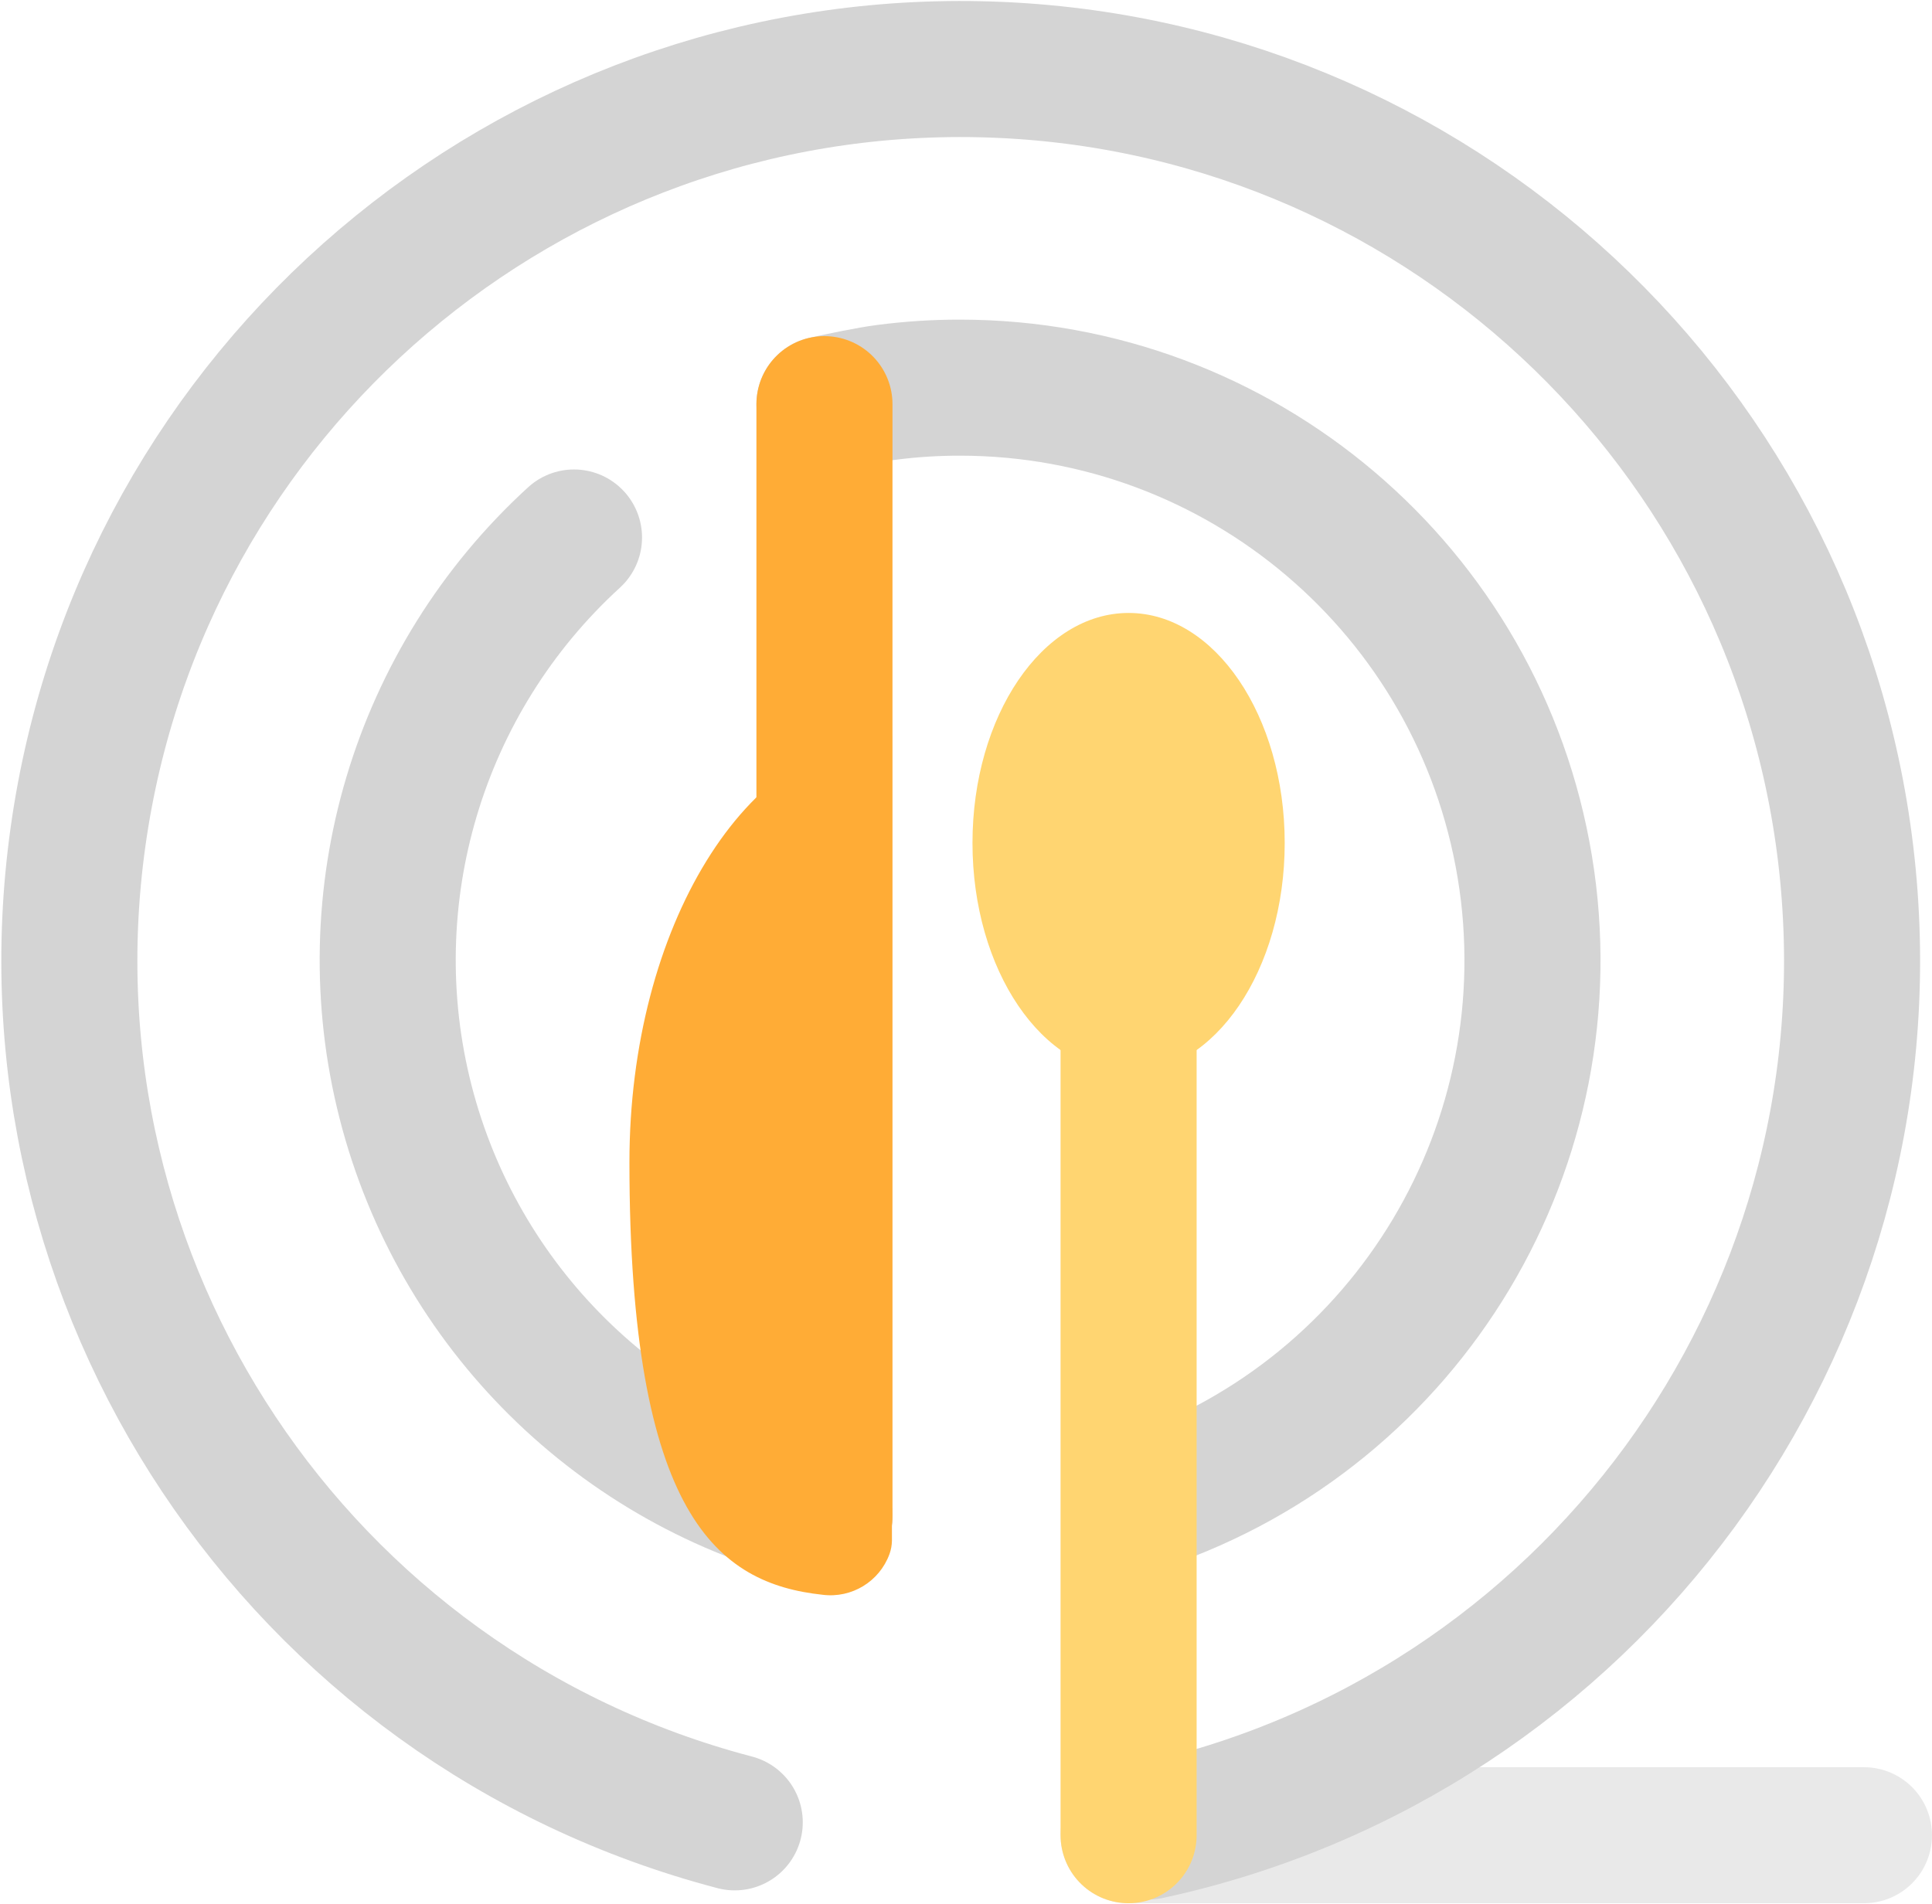
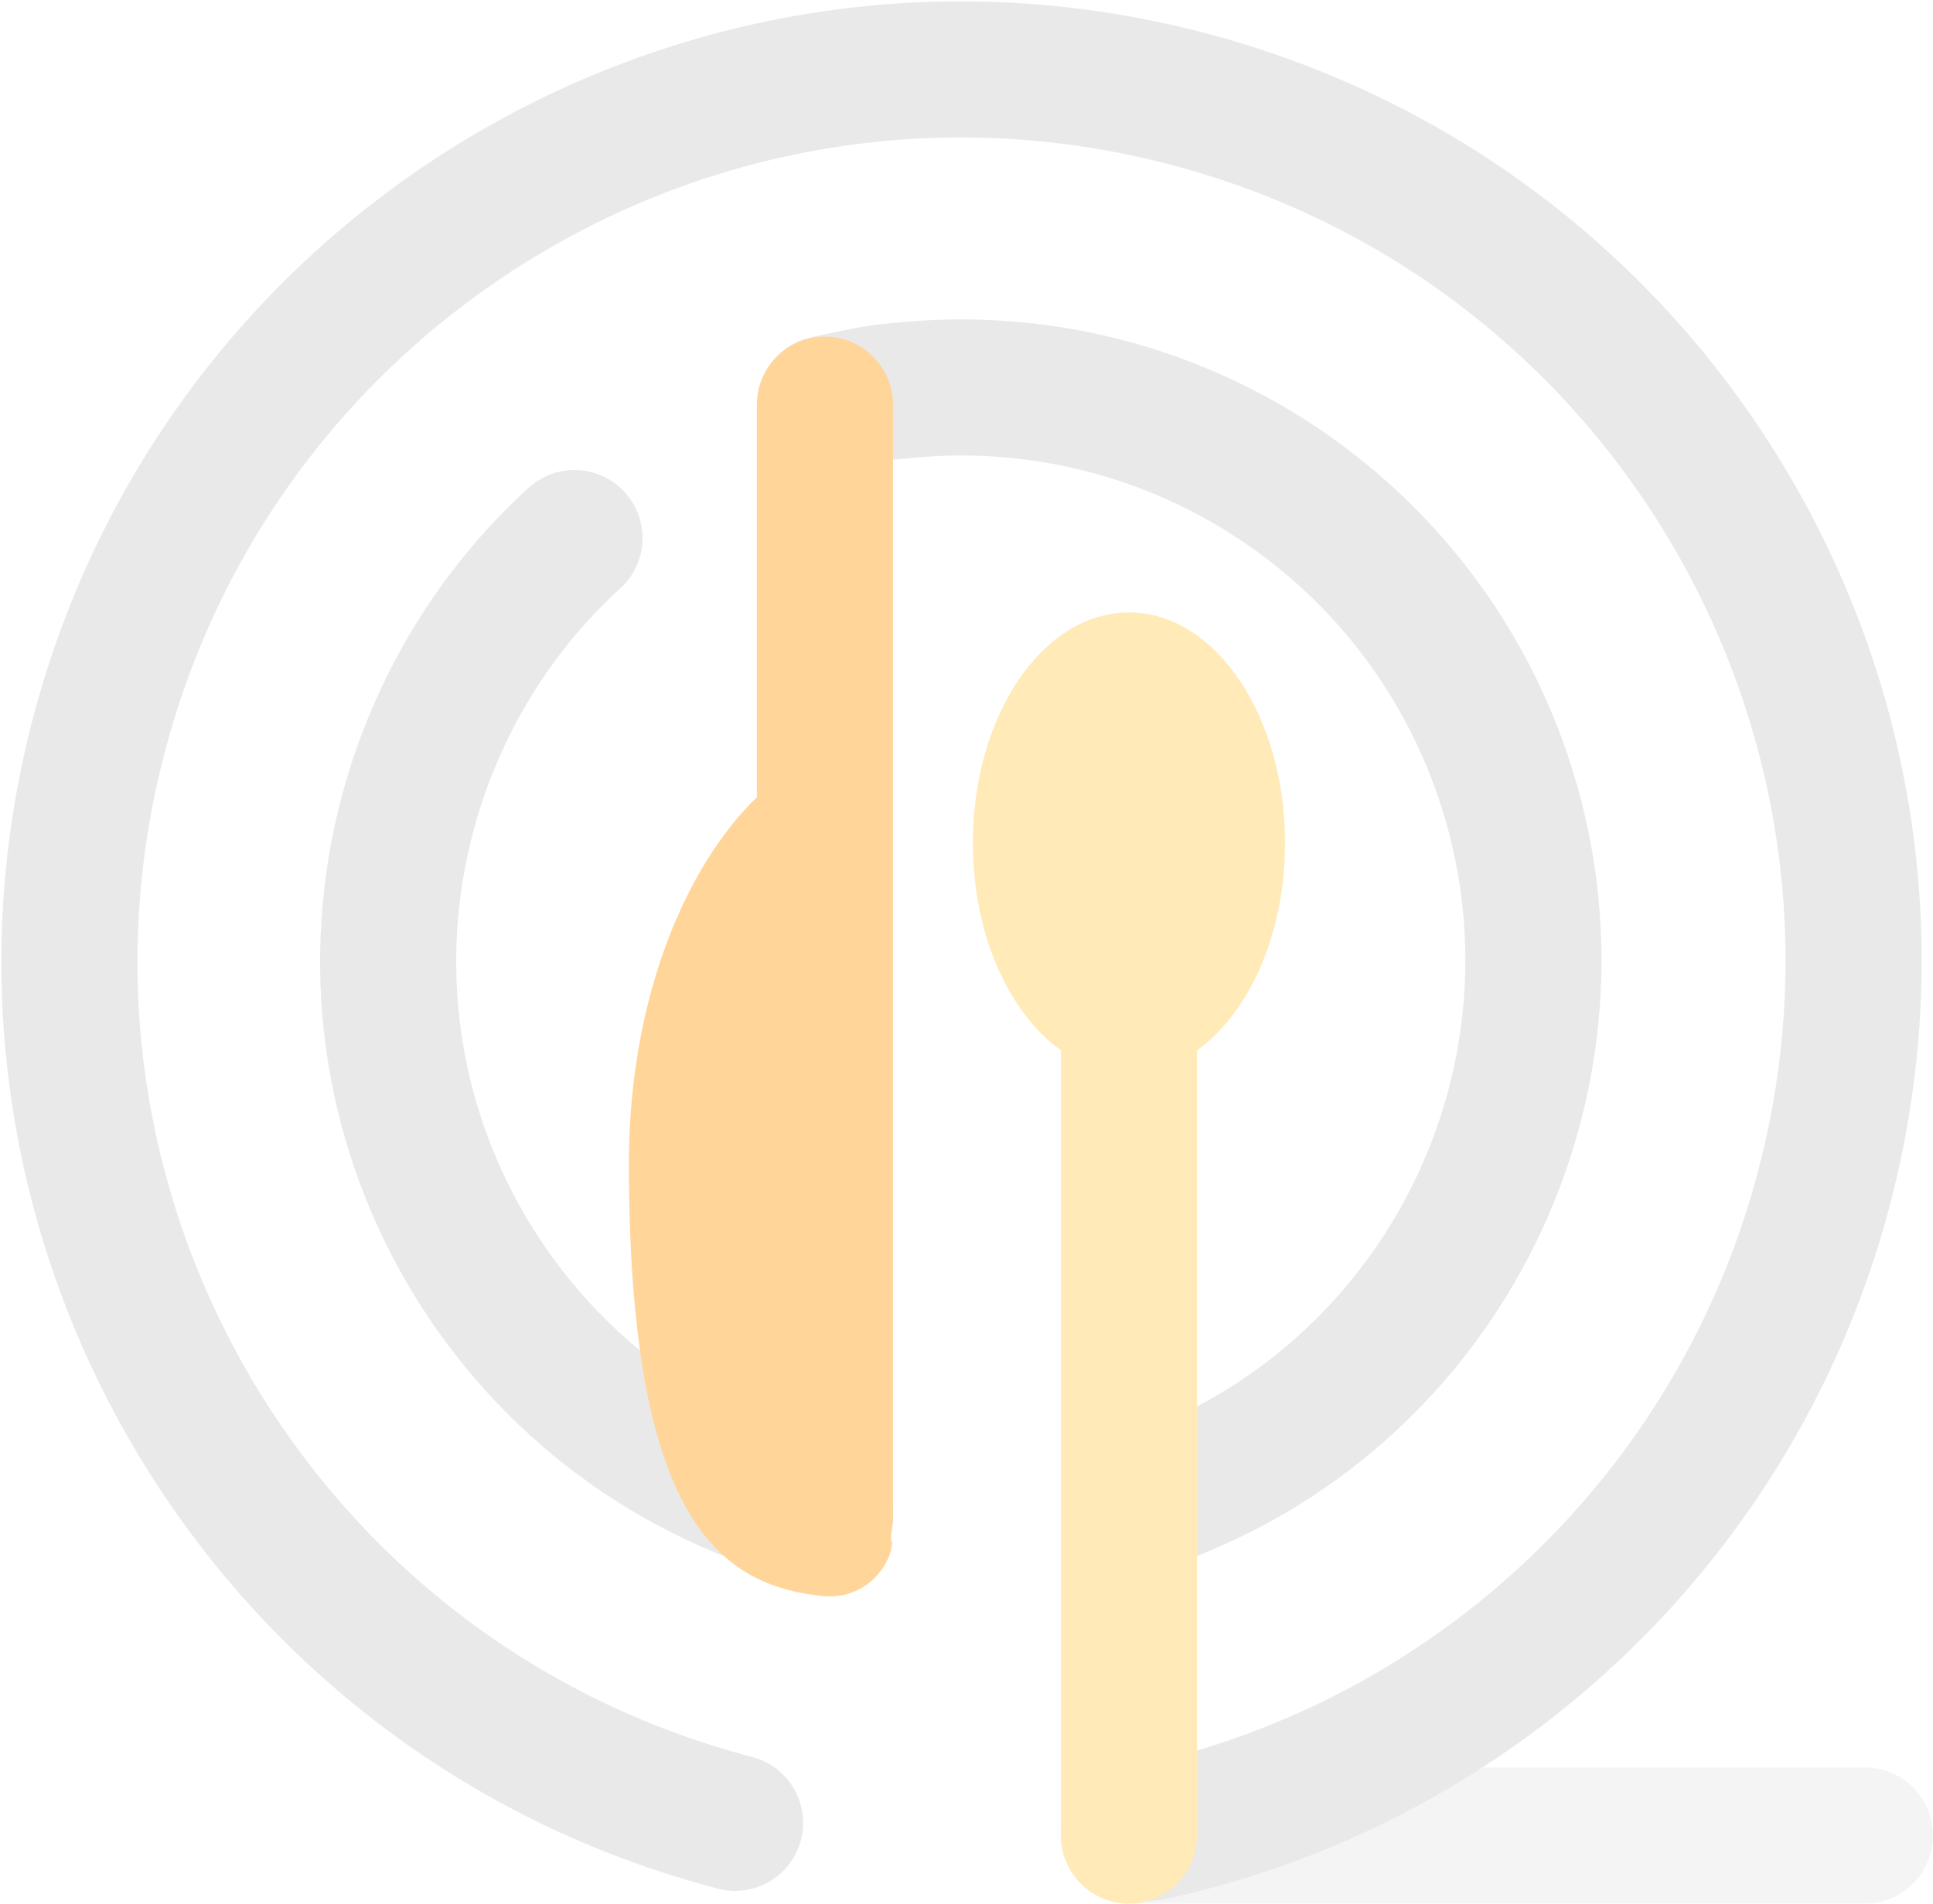
- <svg xmlns="http://www.w3.org/2000/svg" viewBox="0 0 212.99 209.84">
-   <defs>
-     <style>.cls-1,.cls-2,.cls-3,.cls-6,.cls-7{fill:none;stroke-linecap:round;stroke-width:15px;}.cls-1,.cls-2,.cls-6{stroke:#d4d4d4;}.cls-1,.cls-3,.cls-6,.cls-7{stroke-miterlimit:10;}.cls-2{stroke-linejoin:round;}.cls-3{stroke:#ffac36;}.cls-4{fill:#ffd571;}.cls-5{fill:#ffac36;}.cls-6{opacity:0.5;}.cls-7{stroke:#ffd571;}</style>
-   </defs>
-   <g id="레이어_2" data-name="레이어 2">
+ <svg xmlns="http://www.w3.org/2000/svg" version="1.1" id="레이어_1" x="0px" y="0px" viewBox="0 0 213 209.8" style="enable-background:new 0 0 213 209.8;" xml:space="preserve">
+   <style type="text/css">
+ 	.st0{opacity:0.5;}
+ 	.st1{fill:none;stroke:#D4D4D4;stroke-width:15;stroke-linecap:round;stroke-miterlimit:10;}
+ 	.st2{fill:none;stroke:#D4D4D4;stroke-width:15;stroke-linecap:round;stroke-linejoin:round;}
+ 	.st3{fill:none;stroke:#FFAC36;stroke-width:15;stroke-linecap:round;stroke-miterlimit:10;}
+ 	.st4{fill:#FFD571;}
+ 	.st5{fill:#FFAC36;}
+ 	.st6{opacity:0.5;fill:none;stroke:#D4D4D4;stroke-width:15;stroke-linecap:round;stroke-miterlimit:10;enable-background:new    ;}
+ 	.st7{fill:none;stroke:#FFD571;stroke-width:15;stroke-linecap:round;stroke-miterlimit:10;}
+ </style>
+   <g id="레이어_2_1_" class="st0">
    <g id="로고2">
-       <path class="cls-1" d="M81,200.92a98.26,98.26,0,1,1,45.64,1" />
-       <path class="cls-2" d="M90.89,167.17A63.12,63.12,0,0,1,63.28,59.26" />
-       <path class="cls-2" d="M126.17,165.61A63.12,63.12,0,0,0,105.85,42.74a62.26,62.26,0,0,0-8.13.52c-1.91.24-5,.9-6.83,1.3" />
-       <line class="cls-3" x1="90.89" y1="44.56" x2="90.89" y2="167.17" />
-       <ellipse class="cls-4" cx="124.42" cy="92.94" rx="17.21" ry="25.36" />
-       <path class="cls-5" d="M98.33,169.87a4.48,4.48,0,0,1-.27,1.47,6.92,6.92,0,0,1-7.37,4.49c-11.53-1.24-21.3-8.67-21.3-47.68,0-25.95,13-47,28.94-47Z" />
-       <line class="cls-6" x1="124.42" y1="202.34" x2="205.49" y2="202.34" />
-       <line class="cls-7" x1="124.42" y1="84.58" x2="124.42" y2="202.34" />
+       <path class="st1" d="M81,200.9C28.5,187.2-2.9,133.5,10.9,81s67.5-83.9,120-70.1s83.9,67.5,70.1,120    c-9.4,35.8-38.1,63.3-74.3,71.1" />
+       <path class="st2" d="M90.9,167.2c-33.9-8.3-54.6-42.4-46.3-76.3c3-12.2,9.5-23.2,18.7-31.6" />
+       <path class="st2" d="M126.2,165.6c33-11.2,50.6-47.1,39.4-80.1c-8.7-25.6-32.7-42.8-59.7-42.8c-2.7,0-5.4,0.2-8.1,0.5    c-1.9,0.2-5,0.9-6.8,1.3" />
+       <line class="st3" x1="90.9" y1="44.6" x2="90.9" y2="167.2" />
+       <ellipse class="st4" cx="124.4" cy="92.9" rx="17.2" ry="25.4" />
+       <path class="st5" d="M98.3,169.9c0,0.5-0.1,1-0.3,1.5c-1.1,3-4.2,4.9-7.4,4.5c-11.5-1.2-21.3-8.7-21.3-47.7c0-25.9,13-47,28.9-47    V169.9z" />
+       <line class="st6" x1="124.4" y1="202.3" x2="205.5" y2="202.3" />
+       <line class="st7" x1="124.4" y1="84.6" x2="124.4" y2="202.3" />
    </g>
  </g>
</svg>
